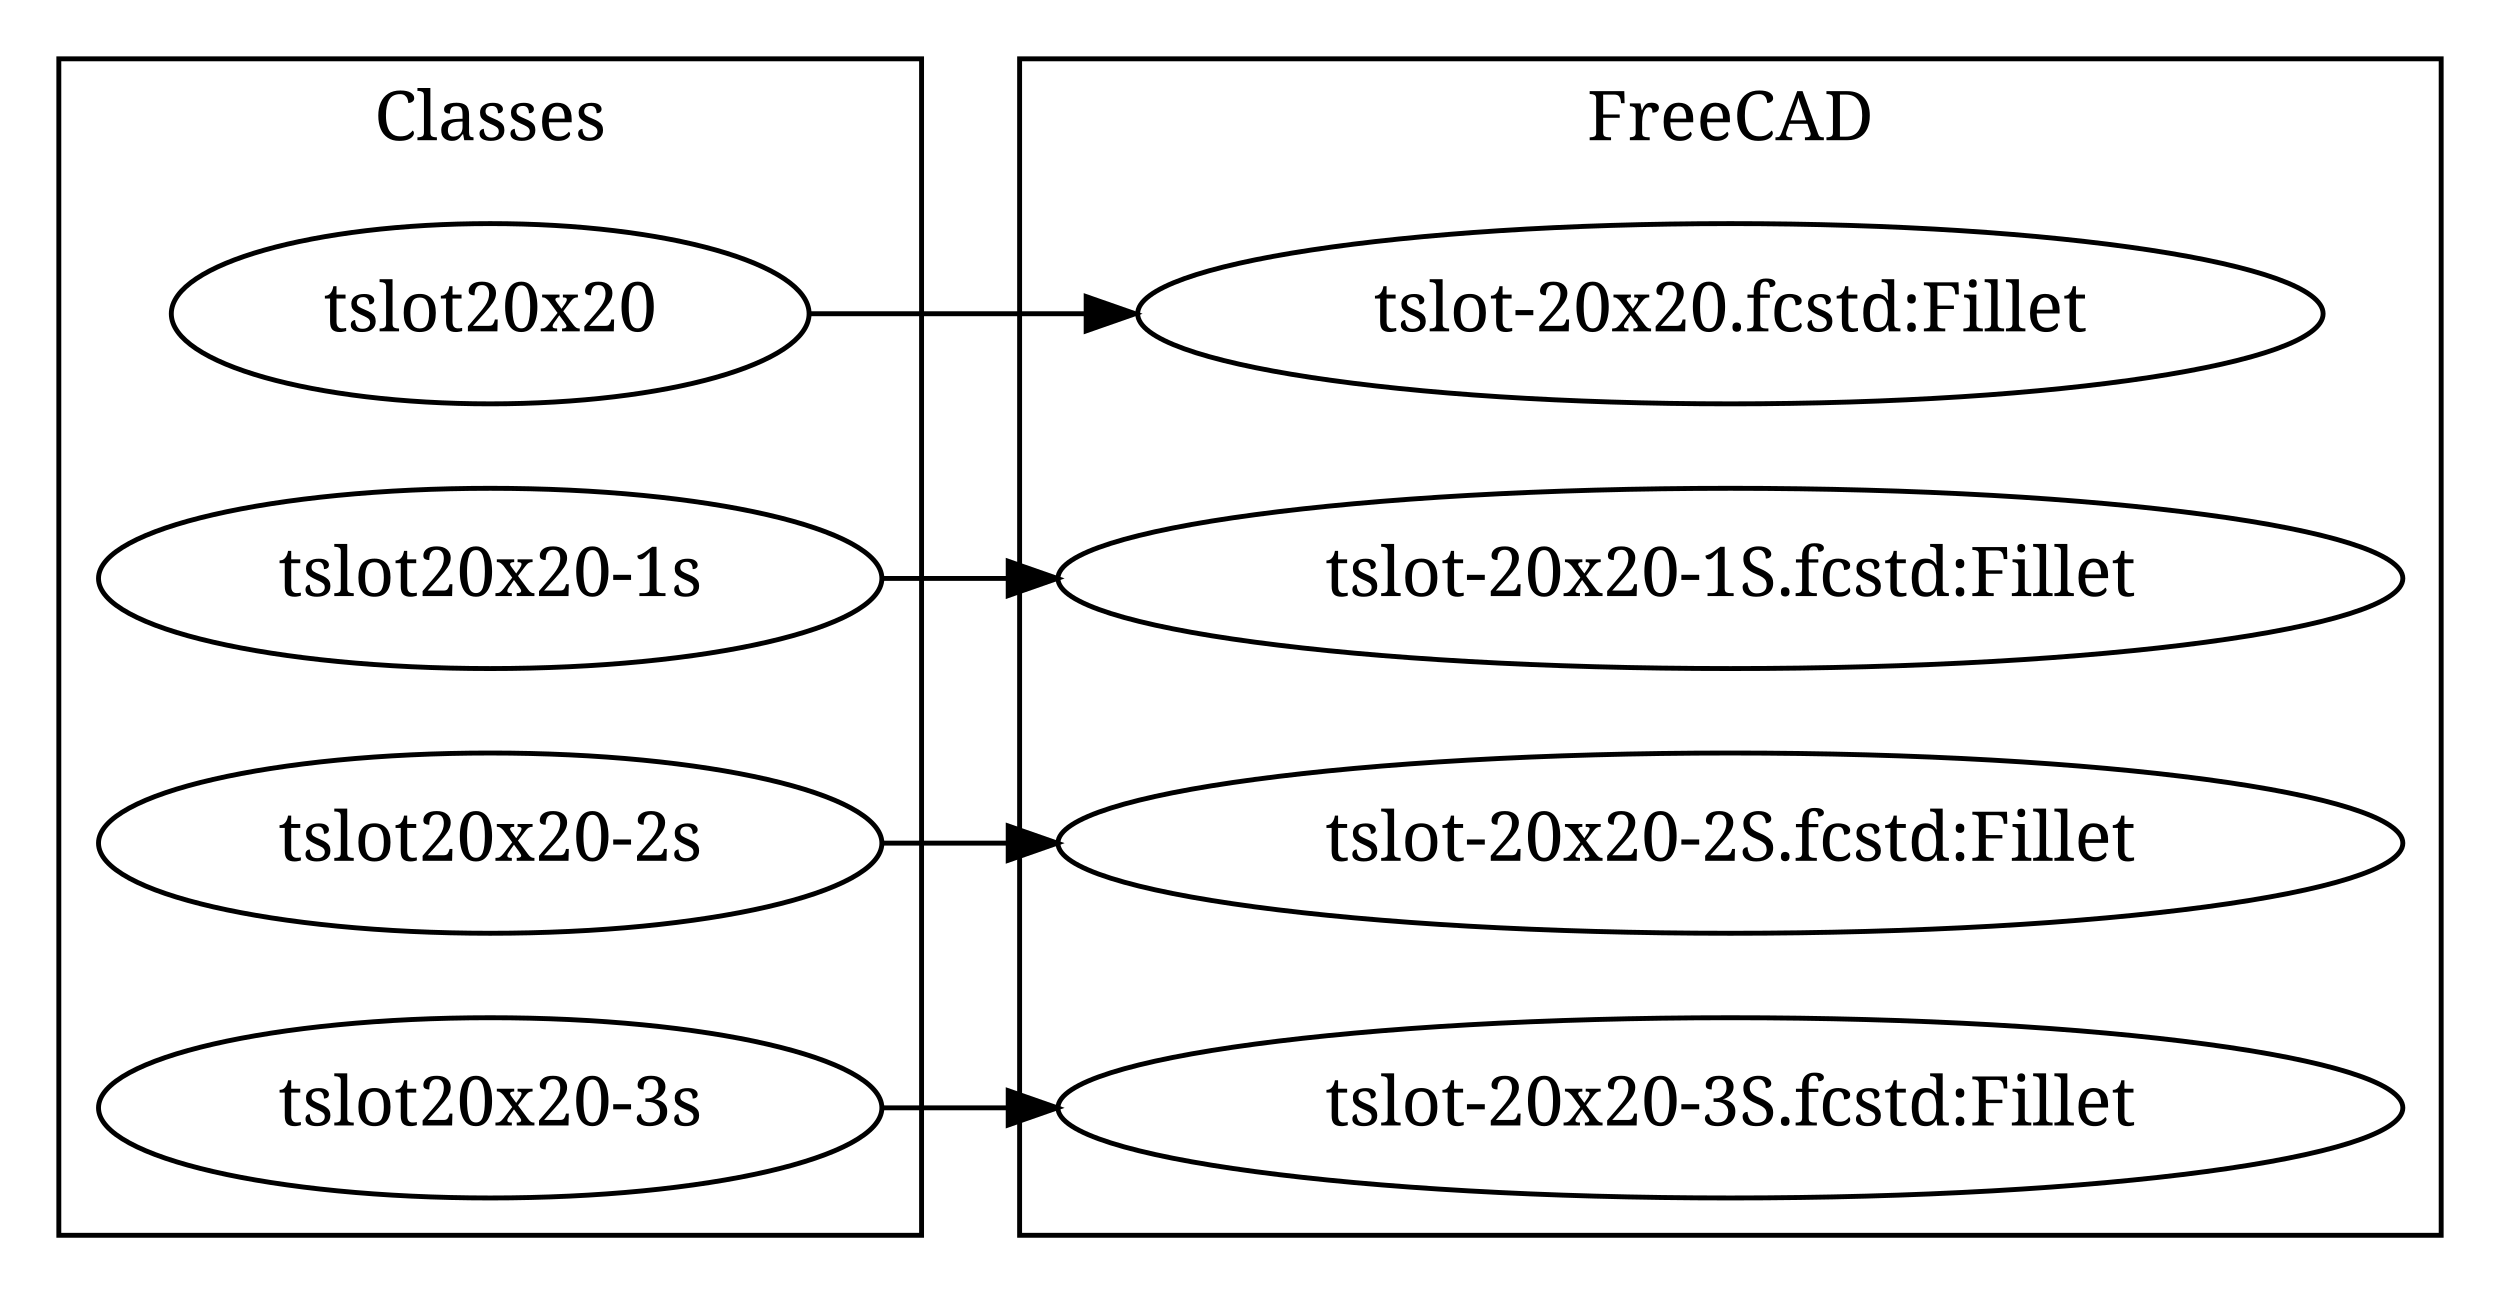
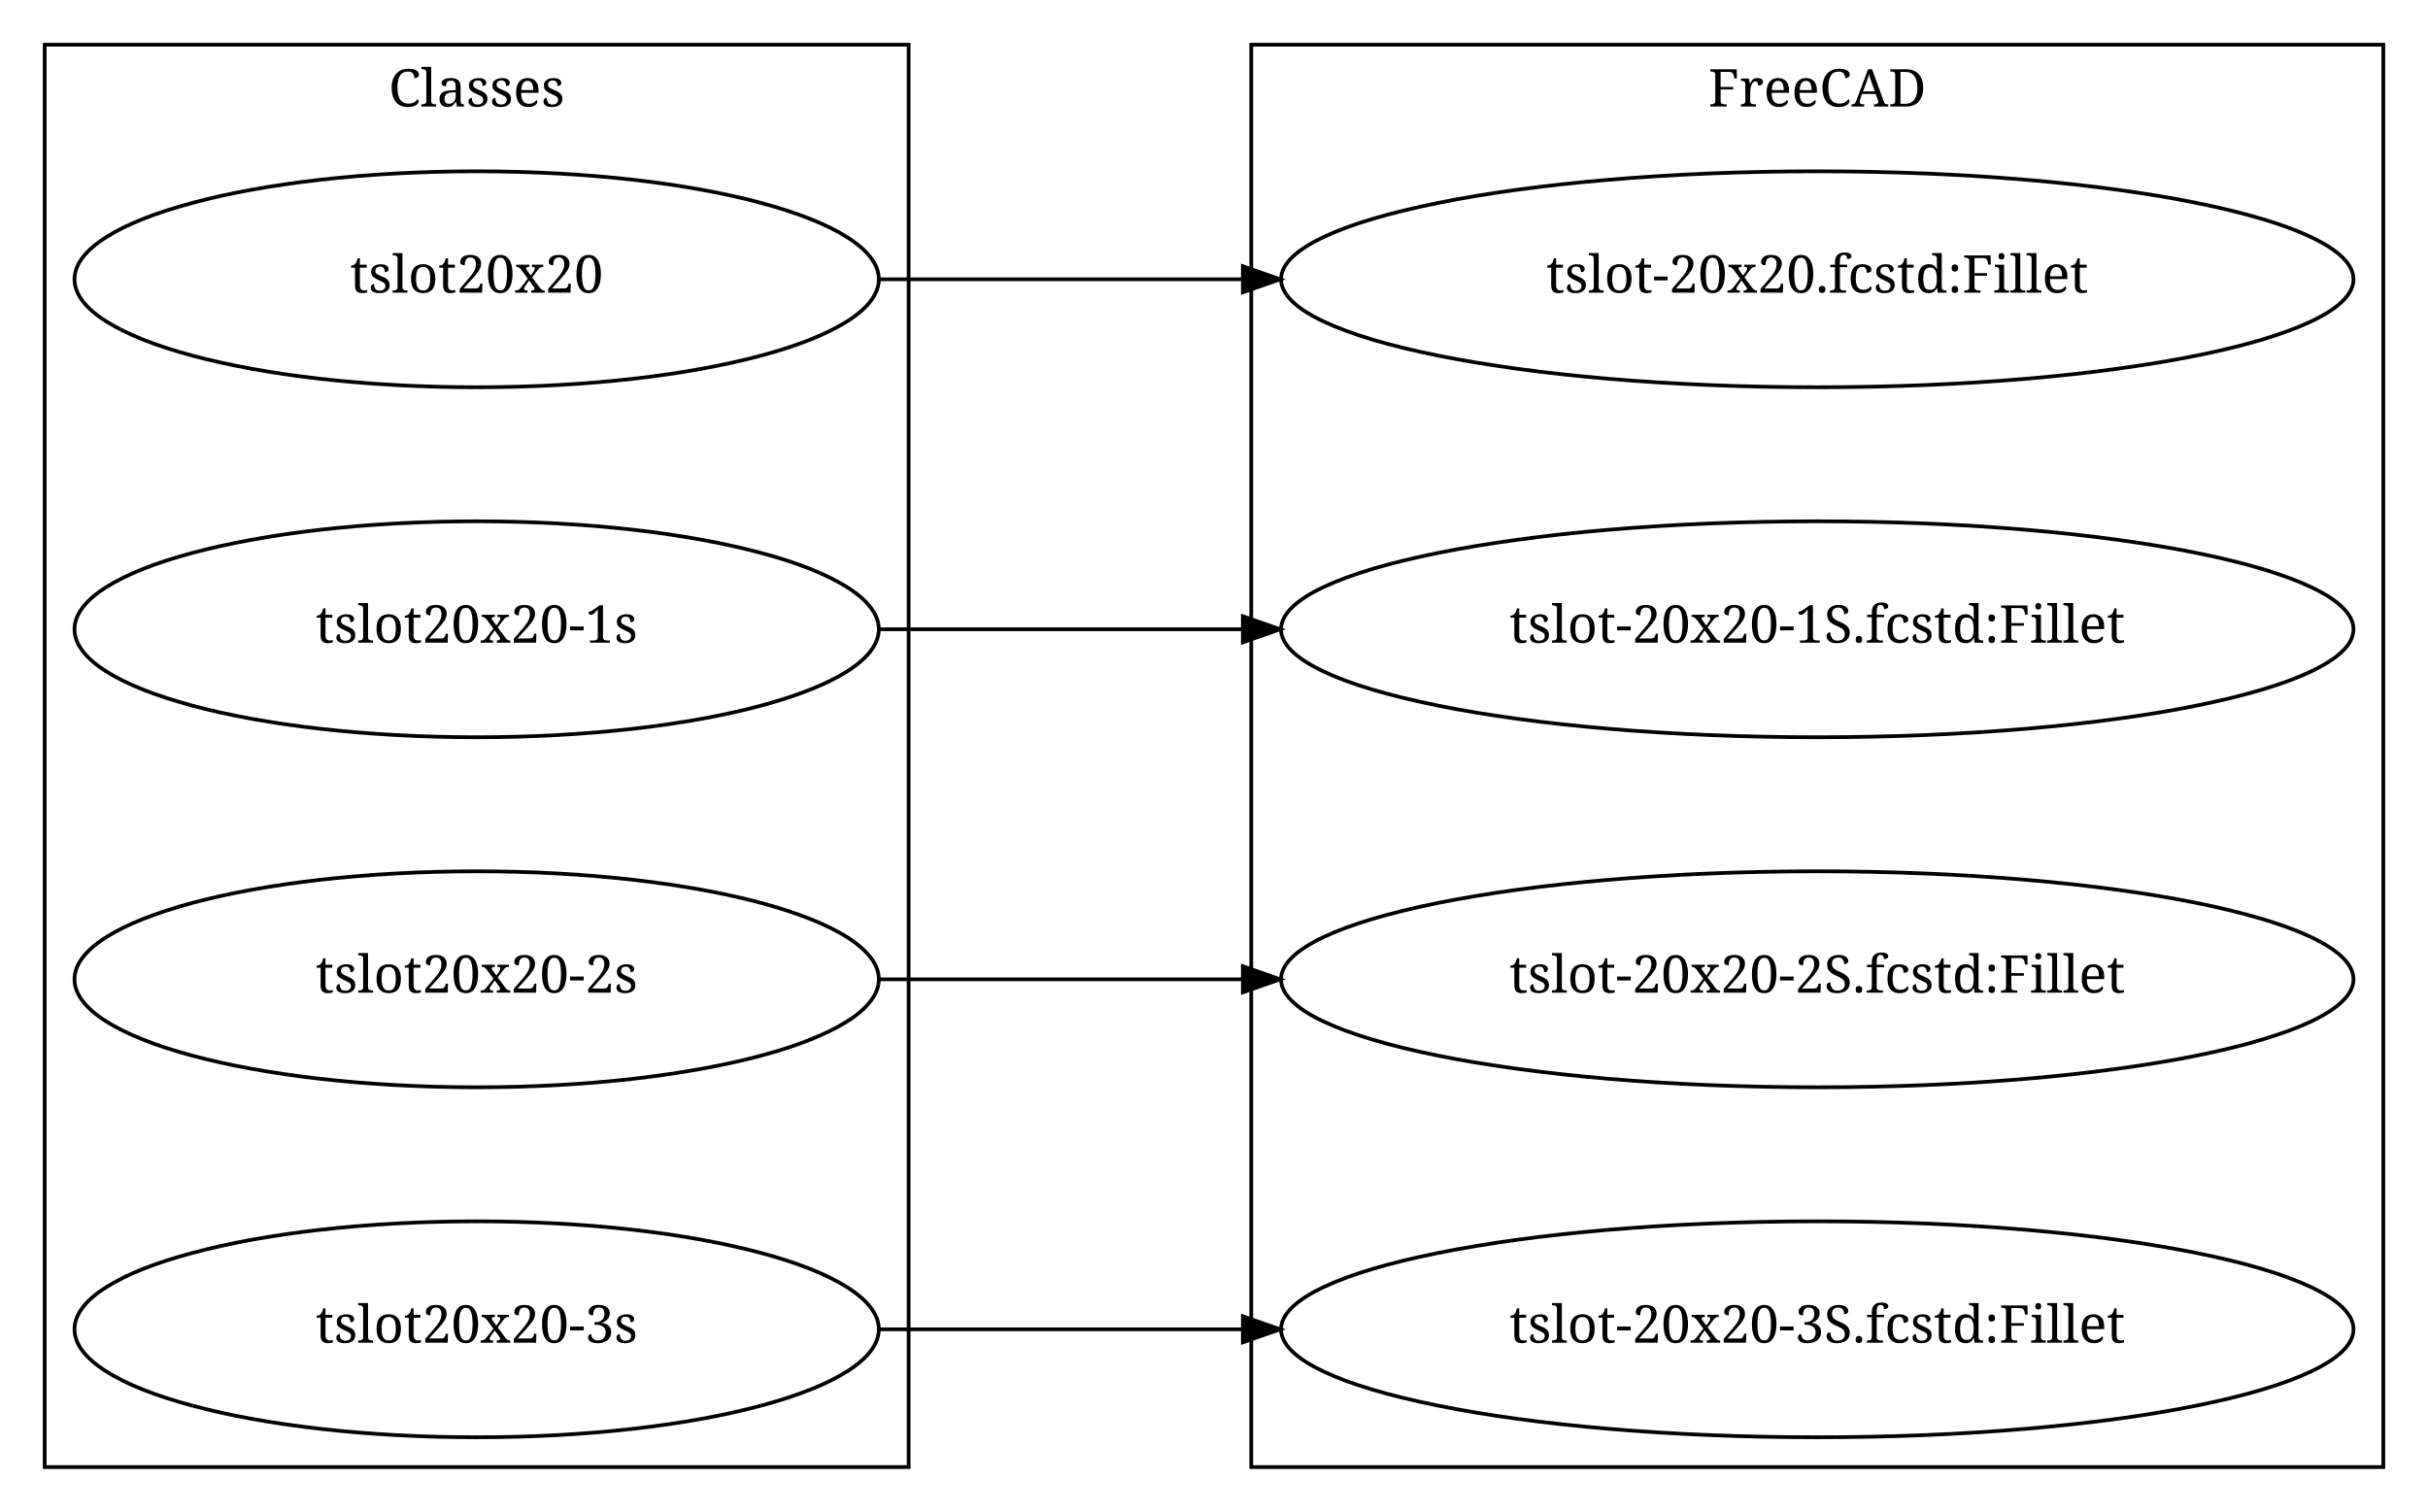
- <svg xmlns="http://www.w3.org/2000/svg" width="510pt" height="264pt" viewBox="0.00 0.00 510.00 264.00">
-   <g id="graph1" class="graph" transform="scale(1 1) rotate(0) translate(4 260)">
-     <polygon fill="white" stroke="white" points="-4,5 -4,-260 507,-260 507,5 -4,5" />
+ <svg xmlns="http://www.w3.org/2000/svg" width="652pt" height="406pt" viewBox="0.00 0.00 652.00 406.00">
+   <g id="graph1" class="graph" transform="scale(1 1) rotate(0) translate(4 402)">
+     <polygon fill="white" stroke="white" points="-4,5 -4,-402 649,-402 649,5 -4,5" />
    <g id="graph2" class="cluster">
-       <polygon fill="none" stroke="black" points="8,-8 8,-248 184,-248 184,-8 8,-8" />
-       <text text-anchor="middle" x="96" y="-231.4" font-family="Times Roman,serif" font-size="14.00">Classes</text>
+       <polygon fill="none" stroke="black" points="8,-8 8,-390 240,-390 240,-8 8,-8" />
+       <text text-anchor="middle" x="124" y="-373.4" font-family="Times Roman,serif" font-size="14.00">Classes</text>
    </g>
    <g id="graph4" class="cluster">
-       <polygon fill="none" stroke="black" points="204,-8 204,-248 494,-248 494,-8 204,-8" />
-       <text text-anchor="middle" x="349" y="-231.4" font-family="Times Roman,serif" font-size="14.00">FreeCAD</text>
+       <polygon fill="none" stroke="black" points="332,-8 332,-390 636,-390 636,-8 332,-8" />
+       <text text-anchor="middle" x="484" y="-373.4" font-family="Times Roman,serif" font-size="14.00">FreeCAD</text>
    </g>
    <g id="node2" class="node">
-       <ellipse fill="none" stroke="black" cx="96" cy="-196" rx="65.054" ry="18.385" />
-       <text text-anchor="middle" x="96" y="-192.4" font-family="Times Roman,serif" font-size="14.00">tslot20x20</text>
+       <ellipse fill="none" stroke="black" cx="124" cy="-327" rx="108" ry="29" />
+       <text text-anchor="middle" x="124" y="-323.4" font-family="Times Roman,serif" font-size="14.00">tslot20x20</text>
    </g>
    <g id="node8" class="node">
-       <ellipse fill="none" stroke="black" cx="349" cy="-196" rx="120.915" ry="18.385" />
-       <text text-anchor="middle" x="349" y="-192.4" font-family="Times Roman,serif" font-size="14.00">tslot-20x20.fcstd:Fillet</text>
+       <ellipse fill="none" stroke="black" cx="484" cy="-327" rx="144" ry="29" />
+       <text text-anchor="middle" x="484" y="-323.4" font-family="Times Roman,serif" font-size="14.00">tslot-20x20.fcstd:Fillet</text>
    </g>
    <g id="edge6" class="edge">
-       <path fill="none" stroke="black" d="M161.154,-196C178.484,-196 197.841,-196 217.361,-196" />
-       <polygon fill="black" stroke="black" points="217.574,-199.5 227.574,-196 217.574,-192.5 217.574,-199.5" />
+       <path fill="none" stroke="black" d="M232.012,-327C262.7,-327 296.73,-327 329.598,-327" />
+       <polygon fill="black" stroke="black" points="329.756,-330.5 339.756,-327 329.756,-323.5 329.756,-330.5" />
    </g>
    <g id="node3" class="node">
-       <ellipse fill="none" stroke="black" cx="96" cy="-142" rx="79.903" ry="18.385" />
-       <text text-anchor="middle" x="96" y="-138.4" font-family="Times Roman,serif" font-size="14.00">tslot20x20-1s</text>
+       <ellipse fill="none" stroke="black" cx="124" cy="-233" rx="108" ry="29" />
+       <text text-anchor="middle" x="124" y="-229.4" font-family="Times Roman,serif" font-size="14.00">tslot20x20-1s</text>
    </g>
    <g id="node9" class="node">
-       <ellipse fill="none" stroke="black" cx="349" cy="-142" rx="137.179" ry="18.385" />
-       <text text-anchor="middle" x="349" y="-138.4" font-family="Times Roman,serif" font-size="14.00">tslot-20x20-1S.fcstd:Fillet</text>
+       <ellipse fill="none" stroke="black" cx="484" cy="-233" rx="144" ry="29" />
+       <text text-anchor="middle" x="484" y="-229.4" font-family="Times Roman,serif" font-size="14.00">tslot-20x20-1S.fcstd:Fillet</text>
    </g>
    <g id="edge8" class="edge">
-       <path fill="none" stroke="black" d="M176.051,-142C184.271,-142 192.795,-142 201.454,-142" />
-       <polygon fill="black" stroke="black" points="201.672,-145.5 211.672,-142 201.672,-138.5 201.672,-145.5" />
+       <path fill="none" stroke="black" d="M232.012,-233C262.7,-233 296.73,-233 329.598,-233" />
+       <polygon fill="black" stroke="black" points="329.756,-236.5 339.756,-233 329.756,-229.5 329.756,-236.5" />
    </g>
    <g id="node4" class="node">
-       <ellipse fill="none" stroke="black" cx="96" cy="-88" rx="79.903" ry="18.385" />
-       <text text-anchor="middle" x="96" y="-84.4" font-family="Times Roman,serif" font-size="14.00">tslot20x20-2s</text>
+       <ellipse fill="none" stroke="black" cx="124" cy="-139" rx="108" ry="29" />
+       <text text-anchor="middle" x="124" y="-135.4" font-family="Times Roman,serif" font-size="14.00">tslot20x20-2s</text>
    </g>
    <g id="node10" class="node">
-       <ellipse fill="none" stroke="black" cx="349" cy="-88" rx="137.179" ry="18.385" />
-       <text text-anchor="middle" x="349" y="-84.4" font-family="Times Roman,serif" font-size="14.00">tslot-20x20-2S.fcstd:Fillet</text>
+       <ellipse fill="none" stroke="black" cx="484" cy="-139" rx="144" ry="29" />
+       <text text-anchor="middle" x="484" y="-135.4" font-family="Times Roman,serif" font-size="14.00">tslot-20x20-2S.fcstd:Fillet</text>
    </g>
    <g id="edge10" class="edge">
-       <path fill="none" stroke="black" d="M176.051,-88C184.271,-88 192.795,-88 201.454,-88" />
-       <polygon fill="black" stroke="black" points="201.672,-91.5 211.672,-88 201.672,-84.5 201.672,-91.5" />
+       <path fill="none" stroke="black" d="M232.012,-139C262.7,-139 296.73,-139 329.598,-139" />
+       <polygon fill="black" stroke="black" points="329.756,-142.5 339.756,-139 329.756,-135.5 329.756,-142.5" />
    </g>
    <g id="node5" class="node">
-       <ellipse fill="none" stroke="black" cx="96" cy="-34" rx="79.903" ry="18.385" />
-       <text text-anchor="middle" x="96" y="-30.4" font-family="Times Roman,serif" font-size="14.00">tslot20x20-3s</text>
+       <ellipse fill="none" stroke="black" cx="124" cy="-45" rx="108" ry="29" />
+       <text text-anchor="middle" x="124" y="-41.4" font-family="Times Roman,serif" font-size="14.00">tslot20x20-3s</text>
    </g>
    <g id="node11" class="node">
-       <ellipse fill="none" stroke="black" cx="349" cy="-34" rx="137.179" ry="18.385" />
-       <text text-anchor="middle" x="349" y="-30.4" font-family="Times Roman,serif" font-size="14.00">tslot-20x20-3S.fcstd:Fillet</text>
+       <ellipse fill="none" stroke="black" cx="484" cy="-45" rx="144" ry="29" />
+       <text text-anchor="middle" x="484" y="-41.4" font-family="Times Roman,serif" font-size="14.00">tslot-20x20-3S.fcstd:Fillet</text>
    </g>
    <g id="edge12" class="edge">
-       <path fill="none" stroke="black" d="M176.051,-34C184.271,-34 192.795,-34 201.454,-34" />
-       <polygon fill="black" stroke="black" points="201.672,-37.5 211.672,-34 201.672,-30.5 201.672,-37.5" />
+       <path fill="none" stroke="black" d="M232.012,-45C262.7,-45 296.73,-45 329.598,-45" />
+       <polygon fill="black" stroke="black" points="329.756,-48.5 339.756,-45 329.756,-41.5 329.756,-48.5" />
    </g>
  </g>
</svg>
